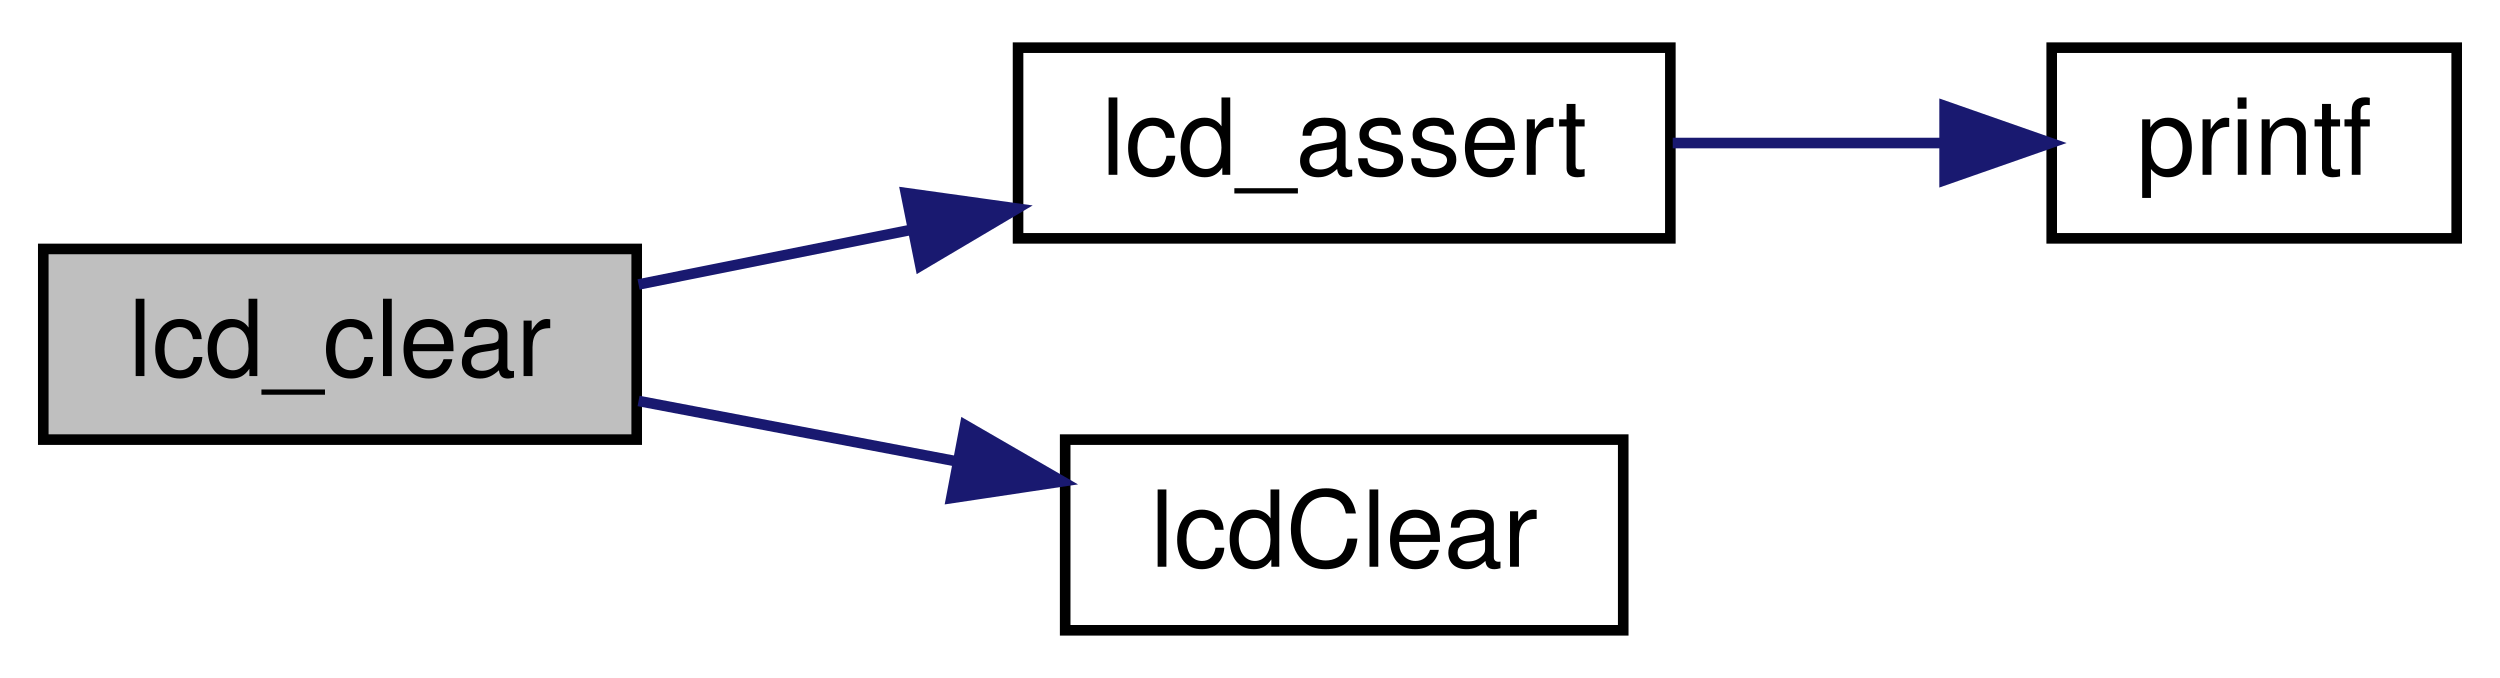
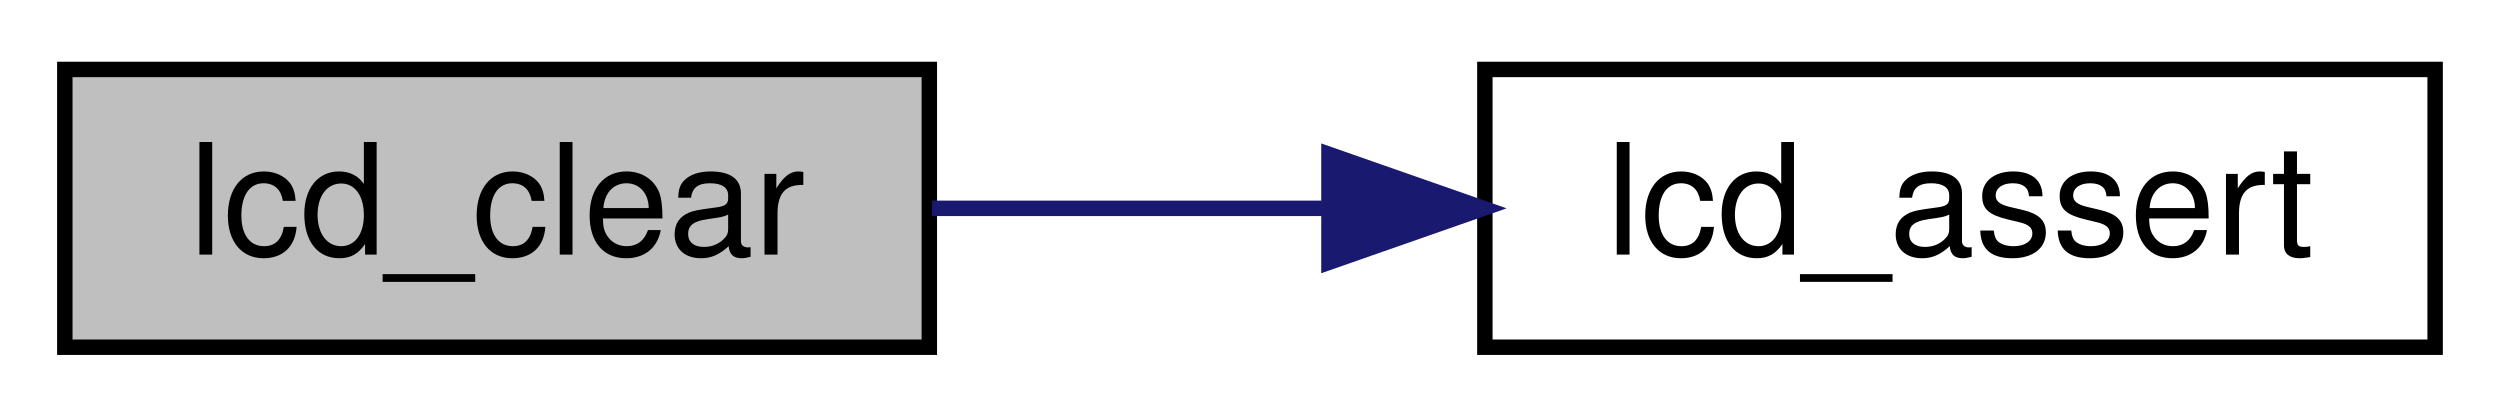
- <svg xmlns="http://www.w3.org/2000/svg" xmlns:xlink="http://www.w3.org/1999/xlink" width="236pt" height="64pt" viewBox="0.00 0.00 235.83 64.00">
-   <g id="graph0" class="graph" transform="scale(1 1) rotate(0) translate(4 60)">
+ <svg xmlns="http://www.w3.org/2000/svg" xmlns:xlink="http://www.w3.org/1999/xlink" width="162pt" height="27pt" viewBox="0.00 0.00 161.60 27.00">
+   <g id="graph0" class="graph" transform="scale(1 1) rotate(0) translate(4 23)">
    <g id="node1" class="node">
-       <polygon fill="#bfbfbf" stroke="#000000" points="0,-18.5 0,-36.5 56.02,-36.5 56.02,-18.5 0,-18.5" />
-       <text text-anchor="middle" x="28.01" y="-24.5" font-family="Helvetica,sans-Serif" font-size="10.00" fill="#000000">lcd_clear</text>
+       <polygon fill="#bfbfbf" stroke="#000000" points="0,-.5 0,-18.5 56.02,-18.5 56.02,-.5 0,-.5" />
+       <text text-anchor="middle" x="28.01" y="-6.5" font-family="Helvetica,sans-Serif" font-size="10.00" fill="#000000">lcd_clear</text>
    </g>
    <g id="node2" class="node">
      <g id="a_node2">
-         <a xlink:href="lcd_8c.html#a07f04b524b5ded617d5f193db05ba0ad" target="_top" xlink:title="lcd_assert">
-           <polygon fill="none" stroke="#000000" points="92.019,-37.5 92.019,-55.5 153.596,-55.5 153.596,-37.5 92.019,-37.5" />
-           <text text-anchor="middle" x="122.808" y="-43.5" font-family="Helvetica,sans-Serif" font-size="10.00" fill="#000000">lcd_assert</text>
+         <a xlink:href="lcd_8c.html#a07f04b524b5ded617d5f193db05ba0ad" target="_top" xlink:title="Asserts the lcd is initialized Works by checking is the File *lcd_port is the default NULL value and ...">
+           <polygon fill="none" stroke="#000000" points="92.019,-.5 92.019,-18.5 153.596,-18.5 153.596,-.5 92.019,-.5" />
+           <text text-anchor="middle" x="122.808" y="-6.5" font-family="Helvetica,sans-Serif" font-size="10.00" fill="#000000">lcd_assert</text>
        </a>
      </g>
    </g>
    <g id="edge1" class="edge">
-       <path fill="none" stroke="#191970" d="M56.196,-33.149C64.276,-34.769 73.254,-36.568 81.934,-38.308" />
-       <polygon fill="#191970" stroke="#191970" points="81.423,-41.775 91.916,-40.309 82.799,-34.911 81.423,-41.775" />
-     </g>
-     <g id="node4" class="node">
-       <g id="a_node4">
-         <a xlink:href="_a_p_i_8h.html#aa53f19724bcf9f7bf1b4468b5982553b" target="_top" xlink:title="lcdClear">
-           <polygon fill="none" stroke="#000000" points="96.468,-.5 96.468,-18.5 149.148,-18.5 149.148,-.5 96.468,-.5" />
-           <text text-anchor="middle" x="122.808" y="-6.5" font-family="Helvetica,sans-Serif" font-size="10.00" fill="#000000">lcdClear</text>
-         </a>
-       </g>
-     </g>
-     <g id="edge3" class="edge">
-       <path fill="none" stroke="#191970" d="M56.196,-22.148C65.593,-20.364 76.204,-18.349 86.148,-16.461" />
-       <polygon fill="#191970" stroke="#191970" points="87.021,-19.858 96.192,-14.554 85.715,-12.981 87.021,-19.858" />
-     </g>
-     <g id="node3" class="node">
-       <g id="a_node3">
-         <a xlink:href="_a_p_i_8h.html#a403c82418e475fa4a8273719e6a7f3e6" target="_top" xlink:title="printf">
-           <polygon fill="none" stroke="#000000" points="189.596,-37.5 189.596,-55.5 227.827,-55.5 227.827,-37.5 189.596,-37.5" />
-           <text text-anchor="middle" x="208.711" y="-43.5" font-family="Helvetica,sans-Serif" font-size="10.00" fill="#000000">printf</text>
-         </a>
-       </g>
-     </g>
-     <g id="edge2" class="edge">
-       <path fill="none" stroke="#191970" d="M153.821,-46.5C162.108,-46.5 171.039,-46.5 179.241,-46.5" />
-       <polygon fill="#191970" stroke="#191970" points="179.487,-50 189.486,-46.5 179.486,-43 179.487,-50" />
+       <path fill="none" stroke="#191970" d="M56.196,-9.5C64.189,-9.5 73.059,-9.5 81.651,-9.5" />
+       <polygon fill="#191970" stroke="#191970" points="81.916,-13 91.916,-9.5 81.916,-6 81.916,-13" />
    </g>
  </g>
</svg>
